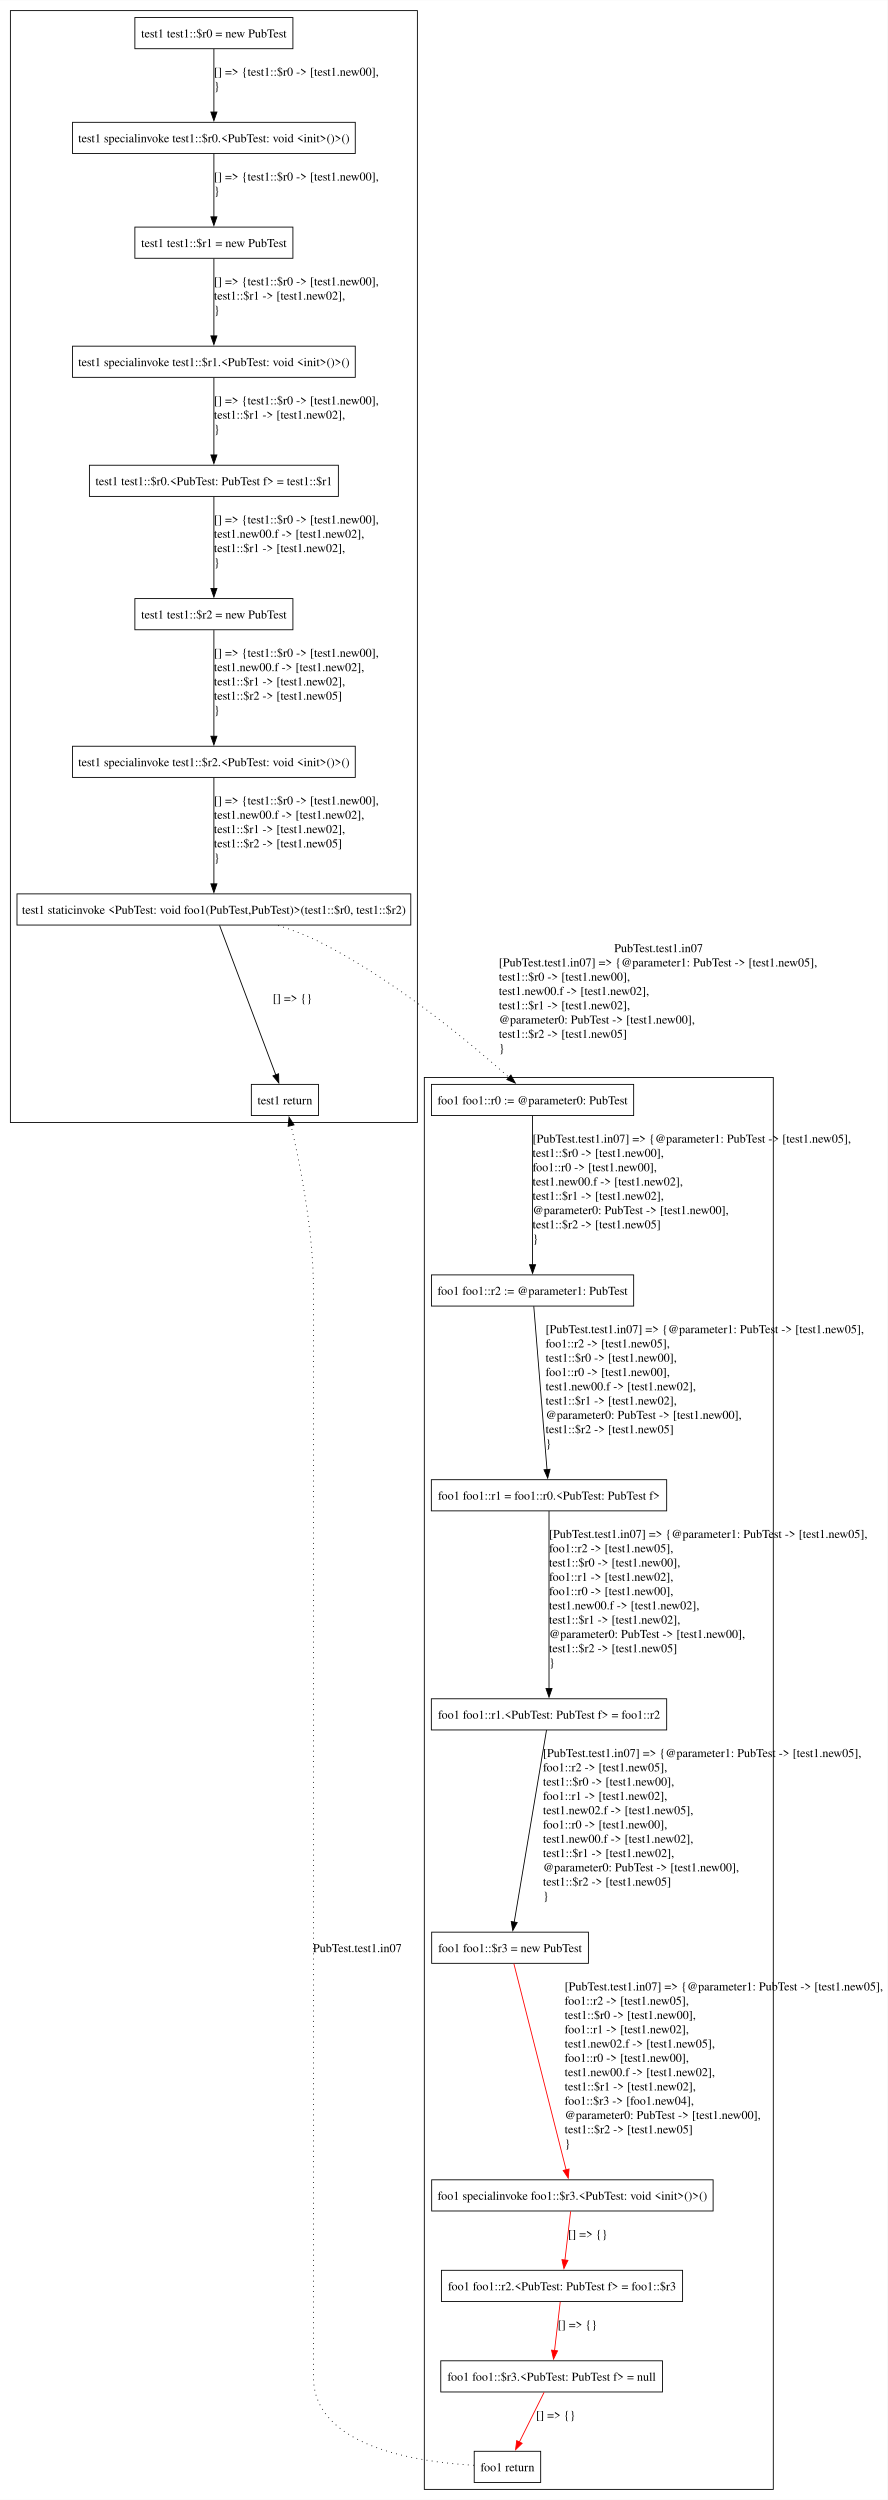
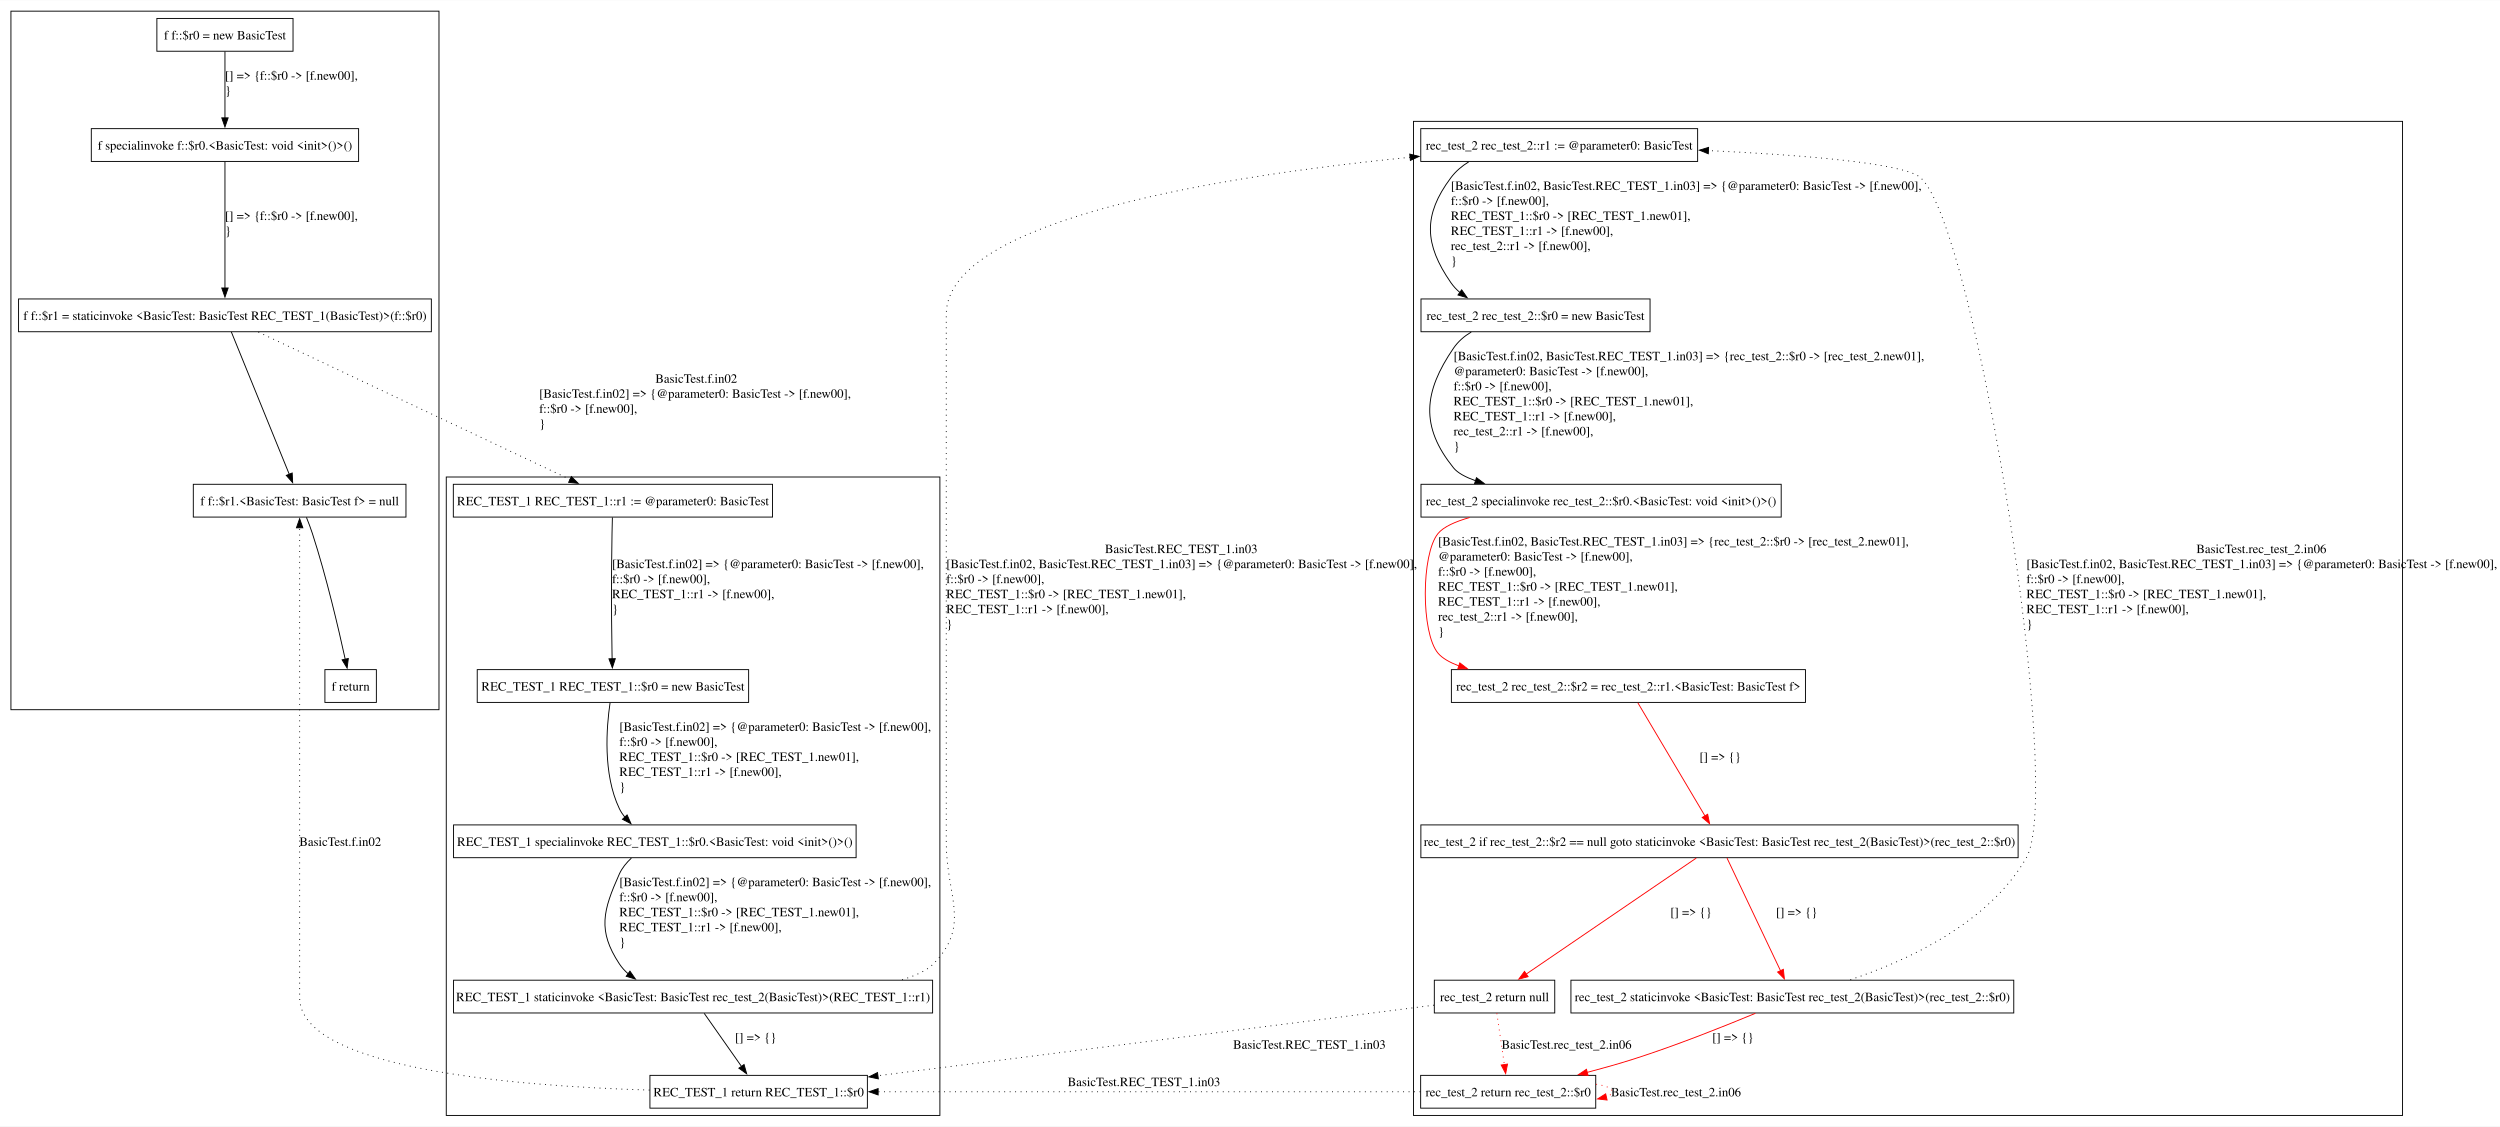
- <svg xmlns="http://www.w3.org/2000/svg" width="1025pt" height="2887pt" viewBox="0.00 0.00 1025.00 2886.50">
-   <g id="graph0" class="graph" transform="scale(1 1) rotate(0) translate(4 2882.5)">
-     <polygon fill="white" stroke="none" points="-4,4 -4,-2882.5 1021,-2882.5 1021,4 -4,4" />
+ <svg xmlns="http://www.w3.org/2000/svg" width="2745pt" height="1237pt" viewBox="0.00 0.00 2745.00 1236.50">
+   <g id="graph0" class="graph" transform="scale(1 1) rotate(0) translate(4 1232.5)">
+     <polygon fill="white" stroke="none" points="-4,4 -4,-1232.5 2741,-1232.5 2741,4 -4,4" />
    <g id="clust1" class="cluster">
-       <polygon fill="none" stroke="black" points="8,-1586.5 8,-2870.5 478,-2870.5 478,-1586.5 8,-1586.5" />
+       <polygon fill="none" stroke="black" points="8,-453.5 8,-1220.5 478,-1220.5 478,-453.5 8,-453.5" />
    </g>
    <g id="clust2" class="cluster">
-       <polygon fill="none" stroke="black" points="486,-8 486,-1638.5 889,-1638.5 889,-8 486,-8" />
+       <polygon fill="none" stroke="black" points="486,-8 486,-709 1028,-709 1028,-8 486,-8" />
+     </g>
+     <g id="clust3" class="cluster">
+       <polygon fill="none" stroke="black" points="1548,-8 1548,-1099.5 2634,-1099.5 2634,-8 1548,-8" />
    </g>
    <g id="node1" class="node">
-       <polygon fill="none" stroke="black" points="334.25,-2862.5 151.75,-2862.5 151.75,-2826.5 334.25,-2826.5 334.25,-2862.5" />
-       <text text-anchor="middle" x="243" y="-2839.45" font-family="Times,serif" font-size="14.00">test1 test1::$r0 = new PubTest</text>
+       <polygon fill="none" stroke="black" points="317.75,-1212.5 168.25,-1212.5 168.25,-1176.5 317.75,-1176.5 317.75,-1212.5" />
+       <text text-anchor="middle" x="243" y="-1189.45" font-family="Times,serif" font-size="14.00">f f::$r0 = new BasicTest</text>
    </g>
    <g id="node2" class="node">
-       <polygon fill="none" stroke="black" points="406.25,-2741.5 79.75,-2741.5 79.75,-2705.5 406.25,-2705.5 406.25,-2741.5" />
-       <text text-anchor="middle" x="243" y="-2718.45" font-family="Times,serif" font-size="14.00">test1 specialinvoke test1::$r0.&lt;PubTest: void &lt;init&gt;()&gt;()</text>
+       <polygon fill="none" stroke="black" points="389.75,-1091.5 96.25,-1091.5 96.25,-1055.5 389.75,-1055.5 389.75,-1091.5" />
+       <text text-anchor="middle" x="243" y="-1068.45" font-family="Times,serif" font-size="14.00">f specialinvoke f::$r0.&lt;BasicTest: void &lt;init&gt;()&gt;()</text>
    </g>
    <g id="edge1" class="edge">
-       <path fill="none" stroke="black" d="M243,-2826.2C243,-2807.07 243,-2775.96 243,-2753.18" />
-       <polygon fill="black" stroke="black" points="246.5,-2753.34 243,-2743.34 239.5,-2753.34 246.5,-2753.34" />
-       <text text-anchor="start" x="243" y="-2795.2" font-family="Times,serif" font-size="14.00">[] =&gt; {test1::$r0 -&gt; [test1.new00], </text>
-       <text text-anchor="start" x="243" y="-2778.7" font-family="Times,serif" font-size="14.00">}</text>
+       <path fill="none" stroke="black" d="M243,-1176.2C243,-1157.07 243,-1125.96 243,-1103.18" />
+       <polygon fill="black" stroke="black" points="246.5,-1103.34 243,-1093.34 239.5,-1103.34 246.5,-1103.34" />
+       <text text-anchor="start" x="243" y="-1145.2" font-family="Times,serif" font-size="14.00">[] =&gt; {f::$r0 -&gt; [f.new00], </text>
+       <text text-anchor="start" x="243" y="-1128.7" font-family="Times,serif" font-size="14.00">}</text>
    </g>
    <g id="node3" class="node">
-       <polygon fill="none" stroke="black" points="334.25,-2620.5 151.75,-2620.5 151.75,-2584.5 334.25,-2584.5 334.25,-2620.5" />
-       <text text-anchor="middle" x="243" y="-2597.45" font-family="Times,serif" font-size="14.00">test1 test1::$r1 = new PubTest</text>
+       <polygon fill="none" stroke="black" points="469.62,-904.5 16.38,-904.5 16.38,-868.5 469.62,-868.5 469.62,-904.5" />
+       <text text-anchor="middle" x="243" y="-881.45" font-family="Times,serif" font-size="14.00">f f::$r1 = staticinvoke &lt;BasicTest: BasicTest REC_TEST_1(BasicTest)&gt;(f::$r0)</text>
    </g>
    <g id="edge2" class="edge">
-       <path fill="none" stroke="black" d="M243,-2705.2C243,-2686.07 243,-2654.96 243,-2632.18" />
-       <polygon fill="black" stroke="black" points="246.5,-2632.34 243,-2622.34 239.5,-2632.34 246.5,-2632.34" />
-       <text text-anchor="start" x="243" y="-2674.2" font-family="Times,serif" font-size="14.00">[] =&gt; {test1::$r0 -&gt; [test1.new00], </text>
-       <text text-anchor="start" x="243" y="-2657.7" font-family="Times,serif" font-size="14.00">}</text>
+       <path fill="none" stroke="black" d="M243,-1055.1C243,-1023.21 243,-955.14 243,-916.27" />
+       <polygon fill="black" stroke="black" points="246.5,-916.51 243,-906.51 239.5,-916.51 246.5,-916.51" />
+       <text text-anchor="start" x="243" y="-991.2" font-family="Times,serif" font-size="14.00">[] =&gt; {f::$r0 -&gt; [f.new00], </text>
+       <text text-anchor="start" x="243" y="-974.7" font-family="Times,serif" font-size="14.00">}</text>
    </g>
    <g id="node4" class="node">
-       <polygon fill="none" stroke="black" points="406.25,-2483 79.75,-2483 79.75,-2447 406.25,-2447 406.25,-2483" />
-       <text text-anchor="middle" x="243" y="-2459.95" font-family="Times,serif" font-size="14.00">test1 specialinvoke test1::$r1.&lt;PubTest: void &lt;init&gt;()&gt;()</text>
+       <polygon fill="none" stroke="black" points="441.75,-701 208.25,-701 208.25,-665 441.75,-665 441.75,-701" />
+       <text text-anchor="middle" x="325" y="-677.95" font-family="Times,serif" font-size="14.00">f f::$r1.&lt;BasicTest: BasicTest f&gt; = null</text>
    </g>
    <g id="edge3" class="edge">
-       <path fill="none" stroke="black" d="M243,-2584.06C243,-2561.5 243,-2521.88 243,-2494.82" />
-       <polygon fill="black" stroke="black" points="246.5,-2494.88 243,-2484.88 239.5,-2494.88 246.5,-2494.88" />
-       <text text-anchor="start" x="243" y="-2553.2" font-family="Times,serif" font-size="14.00">[] =&gt; {test1::$r0 -&gt; [test1.new00], </text>
-       <text text-anchor="start" x="243" y="-2536.7" font-family="Times,serif" font-size="14.00">test1::$r1 -&gt; [test1.new02], </text>
-       <text text-anchor="start" x="243" y="-2520.2" font-family="Times,serif" font-size="14.00">}</text>
+       <path fill="none" stroke="black" d="M249.99,-868.32C264.18,-833.46 296.45,-754.15 313.68,-711.82" />
+       <polygon fill="black" stroke="black" points="316.81,-713.41 317.34,-702.82 310.33,-710.77 316.81,-713.41" />
+     </g>
+     <g id="node6" class="node">
+       <polygon fill="none" stroke="black" points="844.25,-701 493.75,-701 493.75,-665 844.25,-665 844.25,-701" />
+       <text text-anchor="middle" x="669" y="-677.95" font-family="Times,serif" font-size="14.00">REC_TEST_1 REC_TEST_1::r1 := @parameter0: BasicTest</text>
+     </g>
+     <g id="edge16" class="edge">
+       <path fill="none" stroke="black" stroke-dasharray="1,5" d="M279.69,-868.15C356.99,-831.58 536.51,-746.67 622.05,-706.21" />
+       <polygon fill="black" stroke="black" points="623.34,-709.47 630.88,-702.03 620.34,-703.14 623.34,-709.47" />
+       <text text-anchor="middle" x="760.5" y="-812.45" font-family="Times,serif" font-size="14.00">BasicTest.f.in02</text>
+       <text text-anchor="start" x="588" y="-795.95" font-family="Times,serif" font-size="14.00">[BasicTest.f.in02] =&gt; {@parameter0: BasicTest -&gt; [f.new00], </text>
+       <text text-anchor="start" x="588" y="-779.45" font-family="Times,serif" font-size="14.00">f::$r0 -&gt; [f.new00], </text>
+       <text text-anchor="start" x="588" y="-762.95" font-family="Times,serif" font-size="14.00">}</text>
    </g>
    <g id="node5" class="node">
-       <polygon fill="none" stroke="black" points="386.75,-2345.5 99.25,-2345.5 99.25,-2309.5 386.75,-2309.5 386.75,-2345.5" />
-       <text text-anchor="middle" x="243" y="-2322.45" font-family="Times,serif" font-size="14.00">test1 test1::$r0.&lt;PubTest: PubTest f&gt; = test1::$r1</text>
+       <polygon fill="none" stroke="black" points="409.25,-497.5 352.75,-497.5 352.75,-461.5 409.25,-461.5 409.25,-497.5" />
+       <text text-anchor="middle" x="381" y="-474.45" font-family="Times,serif" font-size="14.00">f return</text>
    </g>
    <g id="edge4" class="edge">
-       <path fill="none" stroke="black" d="M243,-2446.56C243,-2424 243,-2384.38 243,-2357.32" />
-       <polygon fill="black" stroke="black" points="246.5,-2357.38 243,-2347.38 239.5,-2357.38 246.5,-2357.38" />
-       <text text-anchor="start" x="243" y="-2415.7" font-family="Times,serif" font-size="14.00">[] =&gt; {test1::$r0 -&gt; [test1.new00], </text>
-       <text text-anchor="start" x="243" y="-2399.2" font-family="Times,serif" font-size="14.00">test1::$r1 -&gt; [test1.new02], </text>
-       <text text-anchor="start" x="243" y="-2382.7" font-family="Times,serif" font-size="14.00">}</text>
-     </g>
-     <g id="node6" class="node">
-       <polygon fill="none" stroke="black" points="334.25,-2191.5 151.75,-2191.5 151.75,-2155.5 334.25,-2155.5 334.25,-2191.5" />
-       <text text-anchor="middle" x="243" y="-2168.45" font-family="Times,serif" font-size="14.00">test1 test1::$r2 = new PubTest</text>
+       <path fill="none" stroke="black" d="M332.44,-664.72C334.71,-659.12 337.1,-652.85 339,-647 354.49,-599.27 367.77,-542.32 375.05,-508.91" />
+       <polygon fill="black" stroke="black" points="378.45,-509.72 377.13,-499.21 371.61,-508.25 378.45,-509.72" />
+     </g>
+     <g id="node7" class="node">
+       <polygon fill="none" stroke="black" points="818,-497.5 520,-497.5 520,-461.5 818,-461.5 818,-497.5" />
+       <text text-anchor="middle" x="669" y="-474.45" font-family="Times,serif" font-size="14.00">REC_TEST_1 REC_TEST_1::$r0 = new BasicTest</text>
    </g>
    <g id="edge5" class="edge">
-       <path fill="none" stroke="black" d="M243,-2309.06C243,-2283.18 243,-2234.3 243,-2203.12" />
-       <polygon fill="black" stroke="black" points="246.5,-2203.25 243,-2193.25 239.5,-2203.25 246.5,-2203.25" />
-       <text text-anchor="start" x="243" y="-2278.2" font-family="Times,serif" font-size="14.00">[] =&gt; {test1::$r0 -&gt; [test1.new00], </text>
-       <text text-anchor="start" x="243" y="-2261.7" font-family="Times,serif" font-size="14.00">test1.new00.f -&gt; [test1.new02], </text>
-       <text text-anchor="start" x="243" y="-2245.2" font-family="Times,serif" font-size="14.00">test1::$r1 -&gt; [test1.new02], </text>
-       <text text-anchor="start" x="243" y="-2228.7" font-family="Times,serif" font-size="14.00">}</text>
-     </g>
-     <g id="node7" class="node">
-       <polygon fill="none" stroke="black" points="406.25,-2021 79.75,-2021 79.75,-1985 406.25,-1985 406.25,-2021" />
-       <text text-anchor="middle" x="243" y="-1997.95" font-family="Times,serif" font-size="14.00">test1 specialinvoke test1::$r2.&lt;PubTest: void &lt;init&gt;()&gt;()</text>
+       <path fill="none" stroke="black" d="M668.4,-664.56C668.24,-658.95 668.08,-652.71 668,-647 667.17,-588.56 667.17,-573.94 668,-515.5 668.03,-513.45 668.07,-511.33 668.11,-509.19" />
+       <polygon fill="black" stroke="black" points="671.61,-509.54 668.36,-499.46 664.61,-509.36 671.61,-509.54" />
+       <text text-anchor="start" x="668" y="-608.95" font-family="Times,serif" font-size="14.00">[BasicTest.f.in02] =&gt; {@parameter0: BasicTest -&gt; [f.new00], </text>
+       <text text-anchor="start" x="668" y="-592.45" font-family="Times,serif" font-size="14.00">f::$r0 -&gt; [f.new00], </text>
+       <text text-anchor="start" x="668" y="-575.95" font-family="Times,serif" font-size="14.00">REC_TEST_1::r1 -&gt; [f.new00], </text>
+       <text text-anchor="start" x="668" y="-559.45" font-family="Times,serif" font-size="14.00">}</text>
+     </g>
+     <g id="node8" class="node">
+       <polygon fill="none" stroke="black" points="936,-327 494,-327 494,-291 936,-291 936,-327" />
+       <text text-anchor="middle" x="715" y="-303.95" font-family="Times,serif" font-size="14.00">REC_TEST_1 specialinvoke REC_TEST_1::$r0.&lt;BasicTest: void &lt;init&gt;()&gt;()</text>
    </g>
    <g id="edge6" class="edge">
-       <path fill="none" stroke="black" d="M243,-2155.1C243,-2126.07 243,-2067.47 243,-2032.39" />
-       <polygon fill="black" stroke="black" points="246.5,-2032.57 243,-2022.57 239.5,-2032.57 246.5,-2032.57" />
-       <text text-anchor="start" x="243" y="-2124.2" font-family="Times,serif" font-size="14.00">[] =&gt; {test1::$r0 -&gt; [test1.new00], </text>
-       <text text-anchor="start" x="243" y="-2107.7" font-family="Times,serif" font-size="14.00">test1.new00.f -&gt; [test1.new02], </text>
-       <text text-anchor="start" x="243" y="-2091.2" font-family="Times,serif" font-size="14.00">test1::$r1 -&gt; [test1.new02], </text>
-       <text text-anchor="start" x="243" y="-2074.7" font-family="Times,serif" font-size="14.00">test1::$r2 -&gt; [test1.new05]</text>
-       <text text-anchor="start" x="243" y="-2058.2" font-family="Times,serif" font-size="14.00">}</text>
-     </g>
-     <g id="node8" class="node">
-       <polygon fill="none" stroke="black" points="470.38,-1850.5 15.62,-1850.5 15.62,-1814.5 470.38,-1814.5 470.38,-1850.5" />
-       <text text-anchor="middle" x="243" y="-1827.45" font-family="Times,serif" font-size="14.00">test1 staticinvoke &lt;PubTest: void foo1(PubTest,PubTest)&gt;(test1::$r0, test1::$r2)</text>
+       <path fill="none" stroke="black" d="M665.85,-461.04C661.93,-434.51 657.78,-383.11 676,-345 677.61,-341.63 679.7,-338.45 682.08,-335.47" />
+       <polygon fill="black" stroke="black" points="684.54,-337.97 688.86,-328.3 679.45,-333.17 684.54,-337.97" />
+       <text text-anchor="start" x="676" y="-430.2" font-family="Times,serif" font-size="14.00">[BasicTest.f.in02] =&gt; {@parameter0: BasicTest -&gt; [f.new00], </text>
+       <text text-anchor="start" x="676" y="-413.7" font-family="Times,serif" font-size="14.00">f::$r0 -&gt; [f.new00], </text>
+       <text text-anchor="start" x="676" y="-397.2" font-family="Times,serif" font-size="14.00">REC_TEST_1::$r0 -&gt; [REC_TEST_1.new01], </text>
+       <text text-anchor="start" x="676" y="-380.7" font-family="Times,serif" font-size="14.00">REC_TEST_1::r1 -&gt; [f.new00], </text>
+       <text text-anchor="start" x="676" y="-364.2" font-family="Times,serif" font-size="14.00">}</text>
+     </g>
+     <g id="node9" class="node">
+       <polygon fill="none" stroke="black" points="1020,-156.5 494,-156.5 494,-120.5 1020,-120.5 1020,-156.5" />
+       <text text-anchor="middle" x="757" y="-133.45" font-family="Times,serif" font-size="14.00">REC_TEST_1 staticinvoke &lt;BasicTest: BasicTest rec_test_2(BasicTest)&gt;(REC_TEST_1::r1)</text>
    </g>
    <g id="edge7" class="edge">
-       <path fill="none" stroke="black" d="M243,-1984.6C243,-1955.57 243,-1896.97 243,-1861.89" />
-       <polygon fill="black" stroke="black" points="246.5,-1862.07 243,-1852.07 239.5,-1862.07 246.5,-1862.07" />
-       <text text-anchor="start" x="243" y="-1953.7" font-family="Times,serif" font-size="14.00">[] =&gt; {test1::$r0 -&gt; [test1.new00], </text>
-       <text text-anchor="start" x="243" y="-1937.2" font-family="Times,serif" font-size="14.00">test1.new00.f -&gt; [test1.new02], </text>
-       <text text-anchor="start" x="243" y="-1920.7" font-family="Times,serif" font-size="14.00">test1::$r1 -&gt; [test1.new02], </text>
-       <text text-anchor="start" x="243" y="-1904.2" font-family="Times,serif" font-size="14.00">test1::$r2 -&gt; [test1.new05]</text>
-       <text text-anchor="start" x="243" y="-1887.7" font-family="Times,serif" font-size="14.00">}</text>
-     </g>
-     <g id="node9" class="node">
-       <polygon fill="none" stroke="black" points="363.75,-1630.5 286.25,-1630.5 286.25,-1594.5 363.75,-1594.5 363.75,-1630.5" />
-       <text text-anchor="middle" x="325" y="-1607.45" font-family="Times,serif" font-size="14.00">test1 return</text>
+       <path fill="none" stroke="black" d="M689.25,-290.54C683.89,-285.56 678.97,-279.65 676,-273 658.16,-233.02 651.96,-211.08 676,-174.5 678.7,-170.4 681.99,-166.77 685.69,-163.57" />
+       <polygon fill="black" stroke="black" points="687.69,-166.44 693.73,-157.73 683.58,-160.77 687.69,-166.44" />
+       <text text-anchor="start" x="676" y="-259.7" font-family="Times,serif" font-size="14.00">[BasicTest.f.in02] =&gt; {@parameter0: BasicTest -&gt; [f.new00], </text>
+       <text text-anchor="start" x="676" y="-243.2" font-family="Times,serif" font-size="14.00">f::$r0 -&gt; [f.new00], </text>
+       <text text-anchor="start" x="676" y="-226.7" font-family="Times,serif" font-size="14.00">REC_TEST_1::$r0 -&gt; [REC_TEST_1.new01], </text>
+       <text text-anchor="start" x="676" y="-210.2" font-family="Times,serif" font-size="14.00">REC_TEST_1::r1 -&gt; [f.new00], </text>
+       <text text-anchor="start" x="676" y="-193.7" font-family="Times,serif" font-size="14.00">}</text>
+     </g>
+     <g id="node10" class="node">
+       <polygon fill="none" stroke="black" points="948.38,-52 709.62,-52 709.62,-16 948.38,-16 948.38,-52" />
+       <text text-anchor="middle" x="829" y="-28.95" font-family="Times,serif" font-size="14.00">REC_TEST_1 return REC_TEST_1::$r0</text>
    </g>
    <g id="edge8" class="edge">
-       <path fill="none" stroke="black" d="M249.57,-1814.03C263.76,-1776.31 297.37,-1686.97 314.52,-1641.35" />
-       <polygon fill="black" stroke="black" points="317.73,-1642.76 317.98,-1632.17 311.18,-1640.3 317.73,-1642.76" />
-       <text text-anchor="start" x="311" y="-1725.45" font-family="Times,serif" font-size="14.00">[] =&gt; {}</text>
-     </g>
-     <g id="node10" class="node">
-       <polygon fill="none" stroke="black" points="727.75,-1630.5 494.25,-1630.5 494.25,-1594.5 727.75,-1594.5 727.75,-1630.5" />
-       <text text-anchor="middle" x="611" y="-1607.45" font-family="Times,serif" font-size="14.00">foo1 foo1::r0 := @parameter0: PubTest</text>
+       <path fill="none" stroke="black" d="M769.21,-120.11C780.44,-104.14 797.24,-80.21 810.18,-61.79" />
+       <polygon fill="black" stroke="black" points="812.97,-63.91 815.86,-53.71 807.24,-59.88 812.97,-63.91" />
+       <text text-anchor="start" x="803" y="-89.2" font-family="Times,serif" font-size="14.00">[] =&gt; {}</text>
+     </g>
+     <g id="node11" class="node">
+       <polygon fill="none" stroke="black" points="1860,-1091.5 1556,-1091.5 1556,-1055.5 1860,-1055.5 1860,-1091.5" />
+       <text text-anchor="middle" x="1708" y="-1068.45" font-family="Times,serif" font-size="14.00">rec_test_2 rec_test_2::r1 := @parameter0: BasicTest</text>
    </g>
    <g id="edge17" class="edge">
-       <path fill="none" stroke="black" stroke-dasharray="1,5" d="M317.21,-1814.01C332.4,-1809.24 348.01,-1803.43 362,-1796.5 450.38,-1752.72 540.23,-1677.45 583.86,-1638.49" />
-       <polygon fill="black" stroke="black" points="585.99,-1641.28 591.08,-1631.99 581.31,-1636.08 585.99,-1641.28" />
-       <text text-anchor="middle" x="756.5" y="-1783.2" font-family="Times,serif" font-size="14.00">PubTest.test1.in07</text>
-       <text text-anchor="start" x="572" y="-1766.7" font-family="Times,serif" font-size="14.00">[PubTest.test1.in07] =&gt; {@parameter1: PubTest -&gt; [test1.new05], </text>
-       <text text-anchor="start" x="572" y="-1750.2" font-family="Times,serif" font-size="14.00">test1::$r0 -&gt; [test1.new00], </text>
-       <text text-anchor="start" x="572" y="-1733.7" font-family="Times,serif" font-size="14.00">test1.new00.f -&gt; [test1.new02], </text>
-       <text text-anchor="start" x="572" y="-1717.2" font-family="Times,serif" font-size="14.00">test1::$r1 -&gt; [test1.new02], </text>
-       <text text-anchor="start" x="572" y="-1700.7" font-family="Times,serif" font-size="14.00">@parameter0: PubTest -&gt; [test1.new00], </text>
-       <text text-anchor="start" x="572" y="-1684.2" font-family="Times,serif" font-size="14.00">test1::$r2 -&gt; [test1.new05]</text>
-       <text text-anchor="start" x="572" y="-1667.7" font-family="Times,serif" font-size="14.00">}</text>
-     </g>
-     <g id="node11" class="node">
-       <polygon fill="none" stroke="black" points="727.75,-1410.5 494.25,-1410.5 494.25,-1374.5 727.75,-1374.5 727.75,-1410.5" />
-       <text text-anchor="middle" x="611" y="-1387.45" font-family="Times,serif" font-size="14.00">foo1 foo1::r2 := @parameter1: PubTest</text>
+       <path fill="none" stroke="black" stroke-dasharray="1,5" d="M986.49,-156.99C1001.88,-161.59 1014.03,-167.33 1021,-174.5 1062.6,-217.26 1035,-248.34 1035,-308 1035,-887.5 1035,-887.5 1035,-887.5 1035,-992.82 1345.33,-1040.41 1544.53,-1060.11" />
+       <polygon fill="black" stroke="black" points="1543.91,-1063.57 1554.2,-1061.05 1544.59,-1056.6 1543.91,-1063.57" />
+       <text text-anchor="middle" x="1293" y="-625.45" font-family="Times,serif" font-size="14.00">BasicTest.REC_TEST_1.in03</text>
+       <text text-anchor="start" x="1035" y="-608.95" font-family="Times,serif" font-size="14.00">[BasicTest.f.in02, BasicTest.REC_TEST_1.in03] =&gt; {@parameter0: BasicTest -&gt; [f.new00], </text>
+       <text text-anchor="start" x="1035" y="-592.45" font-family="Times,serif" font-size="14.00">f::$r0 -&gt; [f.new00], </text>
+       <text text-anchor="start" x="1035" y="-575.95" font-family="Times,serif" font-size="14.00">REC_TEST_1::$r0 -&gt; [REC_TEST_1.new01], </text>
+       <text text-anchor="start" x="1035" y="-559.45" font-family="Times,serif" font-size="14.00">REC_TEST_1::r1 -&gt; [f.new00], </text>
+       <text text-anchor="start" x="1035" y="-542.95" font-family="Times,serif" font-size="14.00">}</text>
+     </g>
+     <g id="edge18" class="edge">
+       <path fill="none" stroke="black" stroke-dasharray="1,5" d="M709.24,-35.83C560.18,-40.19 325,-59.43 325,-137.5 325,-480.5 325,-480.5 325,-480.5 325,-542.05 325,-614.19 325,-653.27" />
+       <polygon fill="black" stroke="black" points="321.5,-653.24 325,-663.24 328.5,-653.24 321.5,-653.24" />
+       <text text-anchor="middle" x="369.62" y="-303.95" font-family="Times,serif" font-size="14.00">BasicTest.f.in02</text>
+     </g>
+     <g id="node12" class="node">
+       <polygon fill="none" stroke="black" points="1807.75,-904.5 1556.25,-904.5 1556.25,-868.5 1807.75,-868.5 1807.75,-904.5" />
+       <text text-anchor="middle" x="1682" y="-881.45" font-family="Times,serif" font-size="14.00">rec_test_2 rec_test_2::$r0 = new BasicTest</text>
    </g>
    <g id="edge9" class="edge">
-       <path fill="none" stroke="black" d="M611,-1594.03C611,-1556.55 611,-1468.1 611,-1422.22" />
-       <polygon fill="black" stroke="black" points="614.5,-1422.27 611,-1412.27 607.5,-1422.27 614.5,-1422.27" />
-       <text text-anchor="start" x="611" y="-1563.2" font-family="Times,serif" font-size="14.00">[PubTest.test1.in07] =&gt; {@parameter1: PubTest -&gt; [test1.new05], </text>
-       <text text-anchor="start" x="611" y="-1546.7" font-family="Times,serif" font-size="14.00">test1::$r0 -&gt; [test1.new00], </text>
-       <text text-anchor="start" x="611" y="-1530.2" font-family="Times,serif" font-size="14.00">foo1::r0 -&gt; [test1.new00], </text>
-       <text text-anchor="start" x="611" y="-1513.7" font-family="Times,serif" font-size="14.00">test1.new00.f -&gt; [test1.new02], </text>
-       <text text-anchor="start" x="611" y="-1497.2" font-family="Times,serif" font-size="14.00">test1::$r1 -&gt; [test1.new02], </text>
-       <text text-anchor="start" x="611" y="-1480.7" font-family="Times,serif" font-size="14.00">@parameter0: PubTest -&gt; [test1.new00], </text>
-       <text text-anchor="start" x="611" y="-1464.2" font-family="Times,serif" font-size="14.00">test1::$r2 -&gt; [test1.new05]</text>
-       <text text-anchor="start" x="611" y="-1447.7" font-family="Times,serif" font-size="14.00">}</text>
-     </g>
-     <g id="node12" class="node">
-       <polygon fill="none" stroke="black" points="765.88,-1174 494.12,-1174 494.12,-1138 765.88,-1138 765.88,-1174" />
-       <text text-anchor="middle" x="630" y="-1150.95" font-family="Times,serif" font-size="14.00">foo1 foo1::r1 = foo1::r0.&lt;PubTest: PubTest f&gt;</text>
+       <path fill="none" stroke="black" d="M1608.64,-1055.03C1601.1,-1050.41 1594.35,-1044.66 1589,-1037.5 1558.38,-996.58 1559.91,-964.53 1589,-922.5 1591.82,-918.43 1595.17,-914.83 1598.9,-911.65" />
+       <polygon fill="black" stroke="black" points="1600.91,-914.52 1607,-905.85 1596.84,-908.83 1600.91,-914.52" />
+       <text text-anchor="start" x="1589" y="-1024.2" font-family="Times,serif" font-size="14.00">[BasicTest.f.in02, BasicTest.REC_TEST_1.in03] =&gt; {@parameter0: BasicTest -&gt; [f.new00], </text>
+       <text text-anchor="start" x="1589" y="-1007.7" font-family="Times,serif" font-size="14.00">f::$r0 -&gt; [f.new00], </text>
+       <text text-anchor="start" x="1589" y="-991.2" font-family="Times,serif" font-size="14.00">REC_TEST_1::$r0 -&gt; [REC_TEST_1.new01], </text>
+       <text text-anchor="start" x="1589" y="-974.7" font-family="Times,serif" font-size="14.00">REC_TEST_1::r1 -&gt; [f.new00], </text>
+       <text text-anchor="start" x="1589" y="-958.2" font-family="Times,serif" font-size="14.00">rec_test_2::r1 -&gt; [f.new00], </text>
+       <text text-anchor="start" x="1589" y="-941.7" font-family="Times,serif" font-size="14.00">}</text>
+     </g>
+     <g id="node13" class="node">
+       <polygon fill="none" stroke="black" points="1951.75,-701 1556.25,-701 1556.25,-665 1951.75,-665 1951.75,-701" />
+       <text text-anchor="middle" x="1754" y="-677.95" font-family="Times,serif" font-size="14.00">rec_test_2 specialinvoke rec_test_2::$r0.&lt;BasicTest: void &lt;init&gt;()&gt;()</text>
    </g>
    <g id="edge10" class="edge">
-       <path fill="none" stroke="black" d="M612.4,-1374.26C615.64,-1334.28 623.69,-1234.93 627.68,-1185.65" />
-       <polygon fill="black" stroke="black" points="631.16,-1186.03 628.48,-1175.78 624.18,-1185.46 631.16,-1186.03" />
-       <text text-anchor="start" x="626" y="-1343.2" font-family="Times,serif" font-size="14.00">[PubTest.test1.in07] =&gt; {@parameter1: PubTest -&gt; [test1.new05], </text>
-       <text text-anchor="start" x="626" y="-1326.7" font-family="Times,serif" font-size="14.00">foo1::r2 -&gt; [test1.new05], </text>
-       <text text-anchor="start" x="626" y="-1310.2" font-family="Times,serif" font-size="14.00">test1::$r0 -&gt; [test1.new00], </text>
-       <text text-anchor="start" x="626" y="-1293.7" font-family="Times,serif" font-size="14.00">foo1::r0 -&gt; [test1.new00], </text>
-       <text text-anchor="start" x="626" y="-1277.2" font-family="Times,serif" font-size="14.00">test1.new00.f -&gt; [test1.new02], </text>
-       <text text-anchor="start" x="626" y="-1260.7" font-family="Times,serif" font-size="14.00">test1::$r1 -&gt; [test1.new02], </text>
-       <text text-anchor="start" x="626" y="-1244.2" font-family="Times,serif" font-size="14.00">@parameter0: PubTest -&gt; [test1.new00], </text>
-       <text text-anchor="start" x="626" y="-1227.7" font-family="Times,serif" font-size="14.00">test1::$r2 -&gt; [test1.new05]</text>
-       <text text-anchor="start" x="626" y="-1211.2" font-family="Times,serif" font-size="14.00">}</text>
-     </g>
-     <g id="node13" class="node">
-       <polygon fill="none" stroke="black" points="765.88,-921 494.12,-921 494.12,-885 765.88,-885 765.88,-921" />
-       <text text-anchor="middle" x="630" y="-897.95" font-family="Times,serif" font-size="14.00">foo1 foo1::r1.&lt;PubTest: PubTest f&gt; = foo1::r2</text>
+       <path fill="none" stroke="black" d="M1611.44,-868.21C1603.81,-863.63 1597.02,-857.83 1592,-850.5 1559,-802.26 1555.3,-764.48 1592,-719 1596.43,-713.51 1605.09,-708.85 1616.22,-704.88" />
+       <polygon fill="black" stroke="black" points="1617.15,-708.26 1625.63,-701.9 1615.04,-701.59 1617.15,-708.26" />
+       <text text-anchor="start" x="1592" y="-837.2" font-family="Times,serif" font-size="14.00">[BasicTest.f.in02, BasicTest.REC_TEST_1.in03] =&gt; {rec_test_2::$r0 -&gt; [rec_test_2.new01], </text>
+       <text text-anchor="start" x="1592" y="-820.7" font-family="Times,serif" font-size="14.00">@parameter0: BasicTest -&gt; [f.new00], </text>
+       <text text-anchor="start" x="1592" y="-804.2" font-family="Times,serif" font-size="14.00">f::$r0 -&gt; [f.new00], </text>
+       <text text-anchor="start" x="1592" y="-787.7" font-family="Times,serif" font-size="14.00">REC_TEST_1::$r0 -&gt; [REC_TEST_1.new01], </text>
+       <text text-anchor="start" x="1592" y="-771.2" font-family="Times,serif" font-size="14.00">REC_TEST_1::r1 -&gt; [f.new00], </text>
+       <text text-anchor="start" x="1592" y="-754.7" font-family="Times,serif" font-size="14.00">rec_test_2::r1 -&gt; [f.new00], </text>
+       <text text-anchor="start" x="1592" y="-738.2" font-family="Times,serif" font-size="14.00">}</text>
+     </g>
+     <g id="node14" class="node">
+       <polygon fill="none" stroke="black" points="1978.38,-497.5 1589.62,-497.5 1589.62,-461.5 1978.38,-461.5 1978.38,-497.5" />
+       <text text-anchor="middle" x="1784" y="-474.45" font-family="Times,serif" font-size="14.00">rec_test_2 rec_test_2::$r2 = rec_test_2::r1.&lt;BasicTest: BasicTest f&gt;</text>
    </g>
    <g id="edge11" class="edge">
-       <path fill="none" stroke="black" d="M630,-1137.75C630,-1095.3 630,-985.42 630,-932.85" />
-       <polygon fill="black" stroke="black" points="633.5,-932.89 630,-922.89 626.5,-932.89 633.5,-932.89" />
-       <text text-anchor="start" x="630" y="-1106.7" font-family="Times,serif" font-size="14.00">[PubTest.test1.in07] =&gt; {@parameter1: PubTest -&gt; [test1.new05], </text>
-       <text text-anchor="start" x="630" y="-1090.2" font-family="Times,serif" font-size="14.00">foo1::r2 -&gt; [test1.new05], </text>
-       <text text-anchor="start" x="630" y="-1073.7" font-family="Times,serif" font-size="14.00">test1::$r0 -&gt; [test1.new00], </text>
-       <text text-anchor="start" x="630" y="-1057.2" font-family="Times,serif" font-size="14.00">foo1::r1 -&gt; [test1.new02], </text>
-       <text text-anchor="start" x="630" y="-1040.7" font-family="Times,serif" font-size="14.00">foo1::r0 -&gt; [test1.new00], </text>
-       <text text-anchor="start" x="630" y="-1024.2" font-family="Times,serif" font-size="14.00">test1.new00.f -&gt; [test1.new02], </text>
-       <text text-anchor="start" x="630" y="-1007.7" font-family="Times,serif" font-size="14.00">test1::$r1 -&gt; [test1.new02], </text>
-       <text text-anchor="start" x="630" y="-991.2" font-family="Times,serif" font-size="14.00">@parameter0: PubTest -&gt; [test1.new00], </text>
-       <text text-anchor="start" x="630" y="-974.7" font-family="Times,serif" font-size="14.00">test1::$r2 -&gt; [test1.new05]</text>
-       <text text-anchor="start" x="630" y="-958.2" font-family="Times,serif" font-size="14.00">}</text>
-     </g>
-     <g id="node14" class="node">
-       <polygon fill="none" stroke="black" points="675.5,-651.5 494.5,-651.5 494.5,-615.5 675.5,-615.5 675.5,-651.5" />
-       <text text-anchor="middle" x="585" y="-628.45" font-family="Times,serif" font-size="14.00">foo1 foo1::$r3 = new PubTest</text>
+       <path fill="none" stroke="red" d="M1609.69,-664.53C1593.65,-659.96 1580.94,-654.21 1575,-647 1556.42,-624.44 1556.12,-537.8 1575,-515.5 1579.59,-510.08 1587.55,-505.49 1597.77,-501.62" />
+       <polygon fill="red" stroke="red" points="1598.87,-504.94 1607.25,-498.46 1596.66,-498.3 1598.87,-504.94" />
+       <text text-anchor="start" x="1575" y="-633.7" font-family="Times,serif" font-size="14.00">[BasicTest.f.in02, BasicTest.REC_TEST_1.in03] =&gt; {rec_test_2::$r0 -&gt; [rec_test_2.new01], </text>
+       <text text-anchor="start" x="1575" y="-617.2" font-family="Times,serif" font-size="14.00">@parameter0: BasicTest -&gt; [f.new00], </text>
+       <text text-anchor="start" x="1575" y="-600.7" font-family="Times,serif" font-size="14.00">f::$r0 -&gt; [f.new00], </text>
+       <text text-anchor="start" x="1575" y="-584.2" font-family="Times,serif" font-size="14.00">REC_TEST_1::$r0 -&gt; [REC_TEST_1.new01], </text>
+       <text text-anchor="start" x="1575" y="-567.7" font-family="Times,serif" font-size="14.00">REC_TEST_1::r1 -&gt; [f.new00], </text>
+       <text text-anchor="start" x="1575" y="-551.2" font-family="Times,serif" font-size="14.00">rec_test_2::r1 -&gt; [f.new00], </text>
+       <text text-anchor="start" x="1575" y="-534.7" font-family="Times,serif" font-size="14.00">}</text>
+     </g>
+     <g id="node15" class="node">
+       <polygon fill="none" stroke="black" points="2211.88,-327 1556.12,-327 1556.12,-291 2211.88,-291 2211.88,-327" />
+       <text text-anchor="middle" x="1884" y="-303.95" font-family="Times,serif" font-size="14.00">rec_test_2 if rec_test_2::$r2 == null goto staticinvoke &lt;BasicTest: BasicTest rec_test_2(BasicTest)&gt;(rec_test_2::$r0)</text>
    </g>
    <g id="edge12" class="edge">
-       <path fill="none" stroke="black" d="M627.12,-884.86C619.56,-839.95 599.13,-718.52 589.79,-662.96" />
-       <polygon fill="black" stroke="black" points="593.28,-662.62 588.17,-653.34 586.38,-663.78 593.28,-662.62" />
-       <text text-anchor="start" x="623" y="-853.7" font-family="Times,serif" font-size="14.00">[PubTest.test1.in07] =&gt; {@parameter1: PubTest -&gt; [test1.new05], </text>
-       <text text-anchor="start" x="623" y="-837.2" font-family="Times,serif" font-size="14.00">foo1::r2 -&gt; [test1.new05], </text>
-       <text text-anchor="start" x="623" y="-820.7" font-family="Times,serif" font-size="14.00">test1::$r0 -&gt; [test1.new00], </text>
-       <text text-anchor="start" x="623" y="-804.2" font-family="Times,serif" font-size="14.00">foo1::r1 -&gt; [test1.new02], </text>
-       <text text-anchor="start" x="623" y="-787.7" font-family="Times,serif" font-size="14.00">test1.new02.f -&gt; [test1.new05], </text>
-       <text text-anchor="start" x="623" y="-771.2" font-family="Times,serif" font-size="14.00">foo1::r0 -&gt; [test1.new00], </text>
-       <text text-anchor="start" x="623" y="-754.7" font-family="Times,serif" font-size="14.00">test1.new00.f -&gt; [test1.new02], </text>
-       <text text-anchor="start" x="623" y="-738.2" font-family="Times,serif" font-size="14.00">test1::$r1 -&gt; [test1.new02], </text>
-       <text text-anchor="start" x="623" y="-721.7" font-family="Times,serif" font-size="14.00">@parameter0: PubTest -&gt; [test1.new00], </text>
-       <text text-anchor="start" x="623" y="-705.2" font-family="Times,serif" font-size="14.00">test1::$r2 -&gt; [test1.new05]</text>
-       <text text-anchor="start" x="623" y="-688.7" font-family="Times,serif" font-size="14.00">}</text>
-     </g>
-     <g id="node15" class="node">
-       <polygon fill="none" stroke="black" points="819.5,-365.5 494.5,-365.5 494.5,-329.5 819.5,-329.5 819.5,-365.5" />
-       <text text-anchor="middle" x="657" y="-342.45" font-family="Times,serif" font-size="14.00">foo1 specialinvoke foo1::$r3.&lt;PubTest: void &lt;init&gt;()&gt;()</text>
+       <path fill="none" stroke="red" d="M1794.33,-461.1C1811.86,-431.56 1847.55,-371.42 1868.23,-336.58" />
+       <polygon fill="red" stroke="red" points="1871.01,-338.74 1873.11,-328.35 1864.99,-335.17 1871.01,-338.74" />
+       <text text-anchor="start" x="1862" y="-397.2" font-family="Times,serif" font-size="14.00">[] =&gt; {}</text>
+     </g>
+     <g id="node16" class="node">
+       <polygon fill="none" stroke="black" points="1703.12,-156.5 1570.88,-156.5 1570.88,-120.5 1703.12,-120.5 1703.12,-156.5" />
+       <text text-anchor="middle" x="1637" y="-133.45" font-family="Times,serif" font-size="14.00">rec_test_2 return null</text>
    </g>
    <g id="edge13" class="edge">
-       <path fill="none" stroke="red" d="M589.4,-615.16C601.42,-567.73 634.95,-435.47 649.78,-376.96" />
-       <polygon fill="red" stroke="red" points="653.13,-377.99 652.2,-367.44 646.35,-376.27 653.13,-377.99" />
-       <text text-anchor="start" x="648" y="-584.2" font-family="Times,serif" font-size="14.00">[PubTest.test1.in07] =&gt; {@parameter1: PubTest -&gt; [test1.new05], </text>
-       <text text-anchor="start" x="648" y="-567.7" font-family="Times,serif" font-size="14.00">foo1::r2 -&gt; [test1.new05], </text>
-       <text text-anchor="start" x="648" y="-551.2" font-family="Times,serif" font-size="14.00">test1::$r0 -&gt; [test1.new00], </text>
-       <text text-anchor="start" x="648" y="-534.7" font-family="Times,serif" font-size="14.00">foo1::r1 -&gt; [test1.new02], </text>
-       <text text-anchor="start" x="648" y="-518.2" font-family="Times,serif" font-size="14.00">test1.new02.f -&gt; [test1.new05], </text>
-       <text text-anchor="start" x="648" y="-501.7" font-family="Times,serif" font-size="14.00">foo1::r0 -&gt; [test1.new00], </text>
-       <text text-anchor="start" x="648" y="-485.2" font-family="Times,serif" font-size="14.00">test1.new00.f -&gt; [test1.new02], </text>
-       <text text-anchor="start" x="648" y="-468.7" font-family="Times,serif" font-size="14.00">test1::$r1 -&gt; [test1.new02], </text>
-       <text text-anchor="start" x="648" y="-452.2" font-family="Times,serif" font-size="14.00">foo1::$r3 -&gt; [foo1.new04], </text>
-       <text text-anchor="start" x="648" y="-435.7" font-family="Times,serif" font-size="14.00">@parameter0: PubTest -&gt; [test1.new00], </text>
-       <text text-anchor="start" x="648" y="-419.2" font-family="Times,serif" font-size="14.00">test1::$r2 -&gt; [test1.new05]</text>
-       <text text-anchor="start" x="648" y="-402.7" font-family="Times,serif" font-size="14.00">}</text>
-     </g>
-     <g id="node16" class="node">
-       <polygon fill="none" stroke="black" points="784.25,-261 505.75,-261 505.75,-225 784.25,-225 784.25,-261" />
-       <text text-anchor="middle" x="645" y="-237.95" font-family="Times,serif" font-size="14.00">foo1 foo1::r2.&lt;PubTest: PubTest f&gt; = foo1::$r3</text>
+       <path fill="none" stroke="red" d="M1858.5,-290.6C1814.01,-260.25 1722.17,-197.6 1671.85,-163.27" />
+       <polygon fill="red" stroke="red" points="1673.85,-160.4 1663.61,-157.66 1669.9,-166.18 1673.85,-160.4" />
+       <text text-anchor="start" x="1830" y="-226.7" font-family="Times,serif" font-size="14.00">[] =&gt; {}</text>
+     </g>
+     <g id="node17" class="node">
+       <polygon fill="none" stroke="black" points="2207.12,-156.5 1720.88,-156.5 1720.88,-120.5 2207.12,-120.5 2207.12,-156.5" />
+       <text text-anchor="middle" x="1964" y="-133.45" font-family="Times,serif" font-size="14.00">rec_test_2 staticinvoke &lt;BasicTest: BasicTest rec_test_2(BasicTest)&gt;(rec_test_2::$r0)</text>
    </g>
    <g id="edge14" class="edge">
-       <path fill="none" stroke="red" d="M654.96,-329.11C653.16,-313.72 650.5,-290.96 648.38,-272.85" />
-       <polygon fill="red" stroke="red" points="651.86,-272.5 647.22,-262.98 644.91,-273.32 651.86,-272.5" />
-       <text text-anchor="start" x="652" y="-298.2" font-family="Times,serif" font-size="14.00">[] =&gt; {}</text>
-     </g>
-     <g id="node17" class="node">
-       <polygon fill="none" stroke="black" points="761,-156.5 505,-156.5 505,-120.5 761,-120.5 761,-156.5" />
-       <text text-anchor="middle" x="633" y="-133.45" font-family="Times,serif" font-size="14.00">foo1 foo1::$r3.&lt;PubTest: PubTest f&gt; = null</text>
+       <path fill="none" stroke="red" d="M1892.26,-290.6C1906.23,-261.19 1934.6,-201.43 1951.17,-166.53" />
+       <polygon fill="red" stroke="red" points="1954.13,-168.45 1955.25,-157.92 1947.8,-165.45 1954.13,-168.45" />
+       <text text-anchor="start" x="1946" y="-226.7" font-family="Times,serif" font-size="14.00">[] =&gt; {}</text>
+     </g>
+     <g id="edge20" class="edge">
+       <path fill="none" stroke="black" stroke-dasharray="1,5" d="M1570.53,-129.07C1437.09,-112.14 1134.45,-73.75 959.84,-51.6" />
+       <polygon fill="black" stroke="black" points="960.39,-48.14 950.03,-50.35 959.51,-55.08 960.39,-48.14" />
+       <text text-anchor="middle" x="1433.75" y="-81.2" font-family="Times,serif" font-size="14.00">BasicTest.REC_TEST_1.in03</text>
+     </g>
+     <g id="node18" class="node">
+       <polygon fill="none" stroke="black" points="1748.12,-52 1555.88,-52 1555.88,-16 1748.12,-16 1748.12,-52" />
+       <text text-anchor="middle" x="1652" y="-28.95" font-family="Times,serif" font-size="14.00">rec_test_2 return rec_test_2::$r0</text>
+     </g>
+     <g id="edge19" class="edge">
+       <path fill="none" stroke="red" stroke-dasharray="1,5" d="M1639.54,-120.11C1641.8,-104.72 1645.13,-81.96 1647.78,-63.85" />
+       <polygon fill="red" stroke="red" points="1651.24,-64.37 1649.22,-53.97 1644.31,-63.36 1651.24,-64.37" />
+       <text text-anchor="middle" x="1716.12" y="-81.2" font-family="Times,serif" font-size="14.00">BasicTest.rec_test_2.in06</text>
+     </g>
+     <g id="edge21" class="edge">
+       <path fill="none" stroke="black" stroke-dasharray="1,5" d="M2027.68,-156.98C2089.5,-177.73 2179.83,-218.93 2221,-291 2262.64,-363.88 2166.51,-980.38 2105,-1037.5 2087.48,-1053.77 1973.19,-1062.67 1871.71,-1067.42" />
+       <polygon fill="black" stroke="black" points="1871.7,-1063.92 1861.87,-1067.87 1872.02,-1070.91 1871.7,-1063.92" />
+       <text text-anchor="middle" x="2479" y="-625.45" font-family="Times,serif" font-size="14.00">BasicTest.rec_test_2.in06</text>
+       <text text-anchor="start" x="2221" y="-608.95" font-family="Times,serif" font-size="14.00">[BasicTest.f.in02, BasicTest.REC_TEST_1.in03] =&gt; {@parameter0: BasicTest -&gt; [f.new00], </text>
+       <text text-anchor="start" x="2221" y="-592.45" font-family="Times,serif" font-size="14.00">f::$r0 -&gt; [f.new00], </text>
+       <text text-anchor="start" x="2221" y="-575.95" font-family="Times,serif" font-size="14.00">REC_TEST_1::$r0 -&gt; [REC_TEST_1.new01], </text>
+       <text text-anchor="start" x="2221" y="-559.45" font-family="Times,serif" font-size="14.00">REC_TEST_1::r1 -&gt; [f.new00], </text>
+       <text text-anchor="start" x="2221" y="-542.95" font-family="Times,serif" font-size="14.00">}</text>
    </g>
    <g id="edge15" class="edge">
-       <path fill="none" stroke="red" d="M642.96,-224.61C641.16,-209.22 638.5,-186.46 636.38,-168.35" />
-       <polygon fill="red" stroke="red" points="639.86,-168 635.22,-158.48 632.91,-168.82 639.86,-168" />
-       <text text-anchor="start" x="640" y="-193.7" font-family="Times,serif" font-size="14.00">[] =&gt; {}</text>
-     </g>
-     <g id="node18" class="node">
-       <polygon fill="none" stroke="black" points="620.38,-52 543.62,-52 543.62,-16 620.38,-16 620.38,-52" />
-       <text text-anchor="middle" x="582" y="-28.95" font-family="Times,serif" font-size="14.00">foo1 return</text>
-     </g>
-     <g id="edge16" class="edge">
-       <path fill="none" stroke="red" d="M624.35,-120.11C616.51,-104.36 604.82,-80.87 595.71,-62.56" />
-       <polygon fill="red" stroke="red" points="598.96,-61.22 591.37,-53.83 592.69,-64.34 598.96,-61.22" />
-       <text text-anchor="start" x="615" y="-89.2" font-family="Times,serif" font-size="14.00">[] =&gt; {}</text>
-     </g>
-     <g id="edge18" class="edge">
-       <path fill="none" stroke="black" stroke-dasharray="1,5" d="M543.24,-35.82C479.13,-39.46 358,-56.99 358,-137.5 358,-1393.5 358,-1393.5 358,-1393.5 358,-1462.13 341.81,-1541.57 332.11,-1583" />
-       <polygon fill="black" stroke="black" points="328.73,-1582.1 329.8,-1592.64 335.54,-1583.73 328.73,-1582.1" />
-       <text text-anchor="middle" x="408.62" y="-628.45" font-family="Times,serif" font-size="14.00">PubTest.test1.in07</text>
+       <path fill="none" stroke="red" d="M1923.37,-120.12C1888.42,-105.56 1836.45,-84.84 1790,-70 1773.58,-64.76 1755.87,-59.77 1738.79,-55.29" />
+       <polygon fill="red" stroke="red" points="1739.7,-51.91 1729.14,-52.81 1737.95,-58.69 1739.7,-51.91" />
+       <text text-anchor="start" x="1876" y="-89.2" font-family="Times,serif" font-size="14.00">[] =&gt; {}</text>
+     </g>
+     <g id="edge23" class="edge">
+       <path fill="none" stroke="black" stroke-dasharray="1,5" d="M1555.63,-34C1408.08,-34 1125.88,-34 959.92,-34" />
+       <polygon fill="black" stroke="black" points="960.18,-30.5 950.18,-34 960.18,-37.5 960.18,-30.5" />
+       <text text-anchor="middle" x="1252.12" y="-40.2" font-family="Times,serif" font-size="14.00">BasicTest.REC_TEST_1.in03</text>
+     </g>
+     <g id="edge22" class="edge">
+       <path fill="none" stroke="red" stroke-dasharray="1,5" d="M1748.58,-42.24C1759.24,-40.68 1766.12,-37.93 1766.12,-34 1766.12,-31.67 1763.7,-29.75 1759.5,-28.25" />
+       <polygon fill="red" stroke="red" points="1760.58,-24.91 1750.06,-26.1 1759.03,-31.73 1760.58,-24.91" />
+       <text text-anchor="middle" x="1836.25" y="-28.95" font-family="Times,serif" font-size="14.00">BasicTest.rec_test_2.in06</text>
    </g>
  </g>
</svg>
